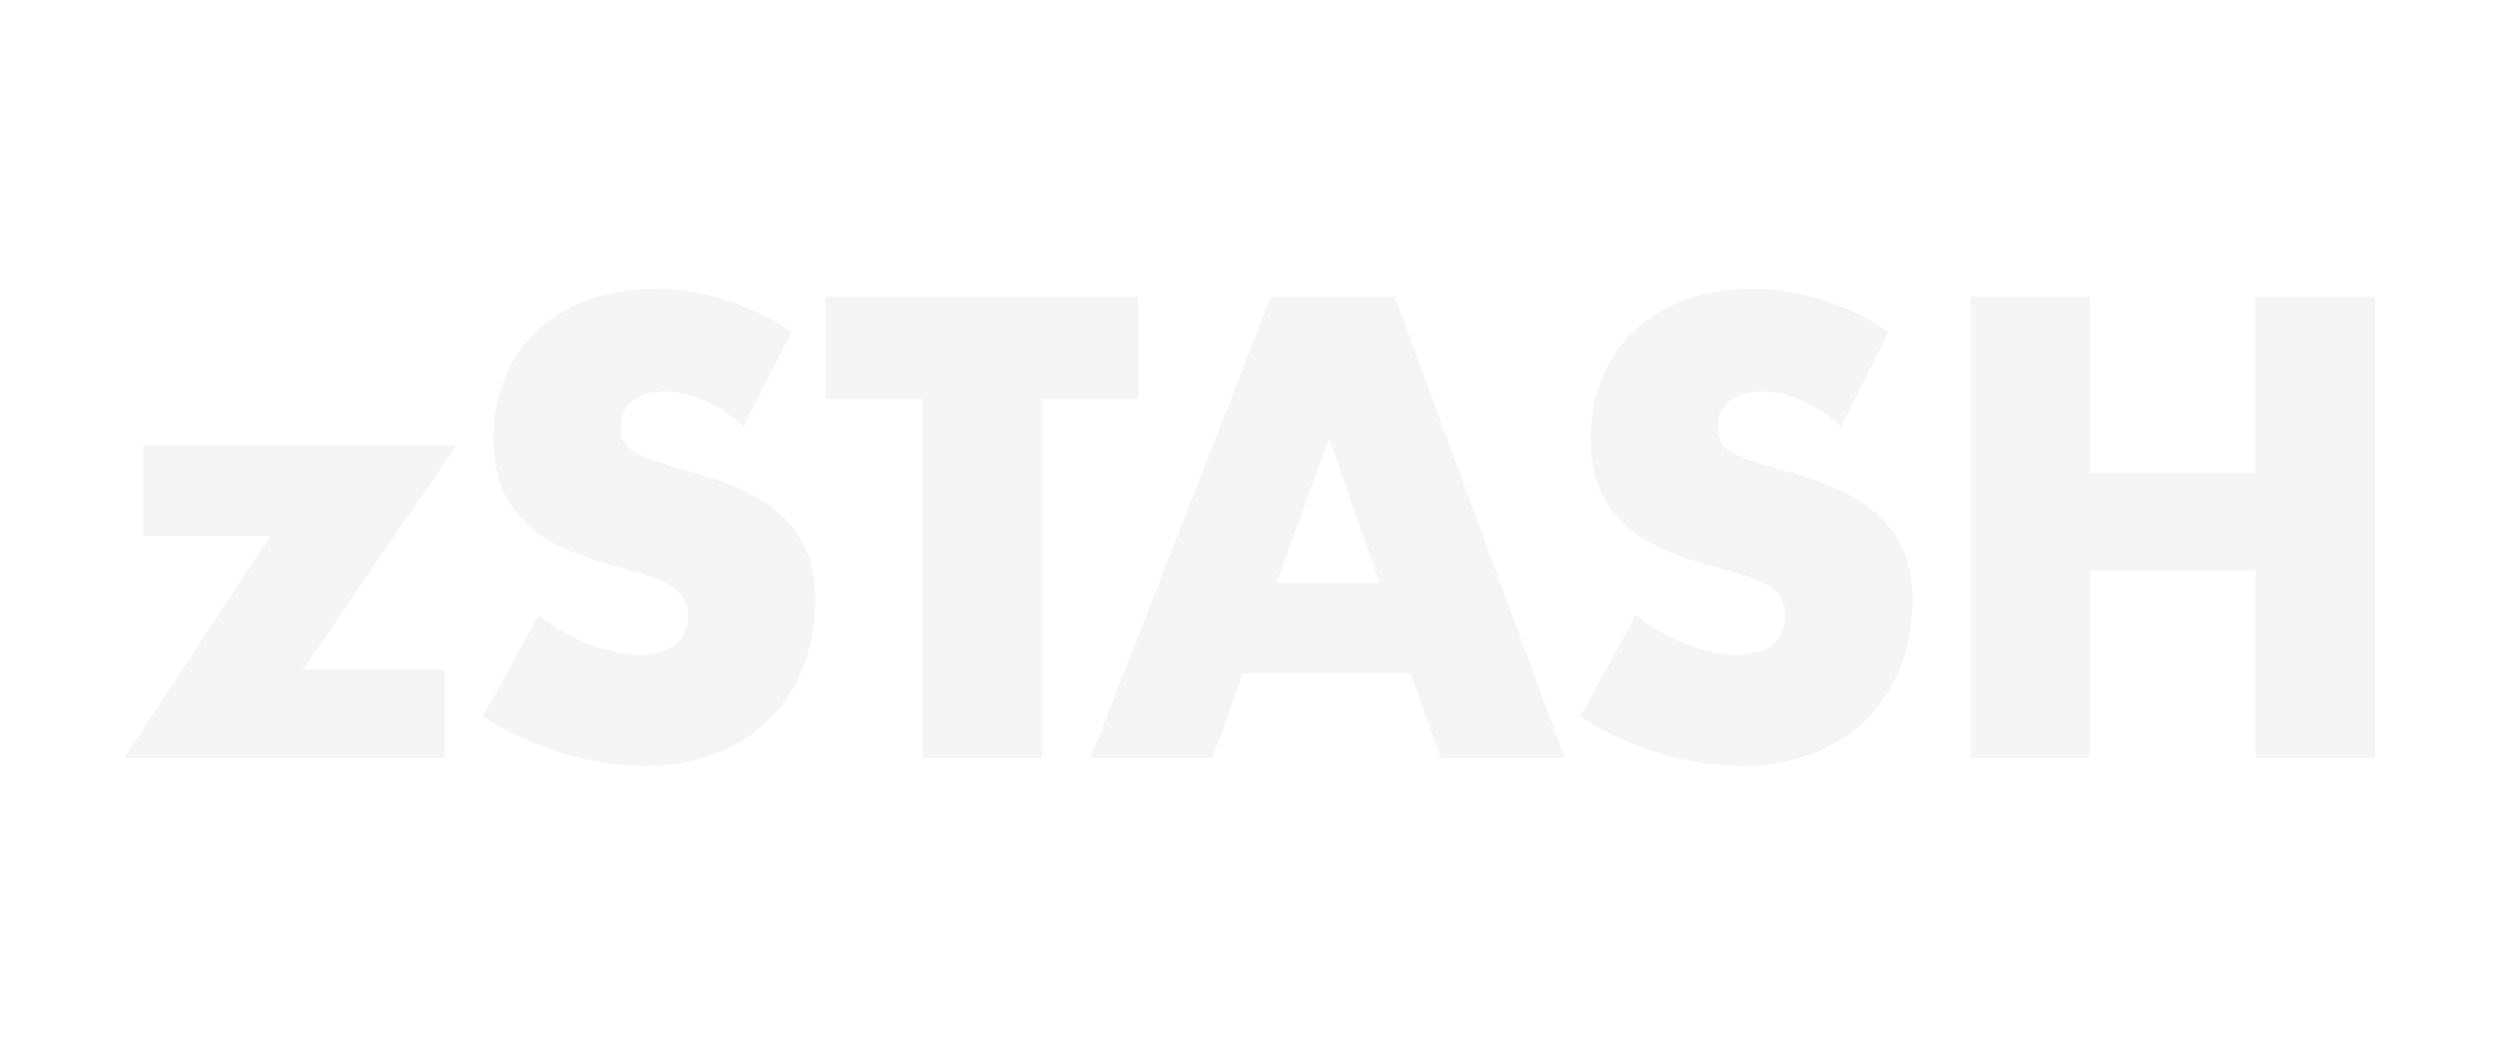
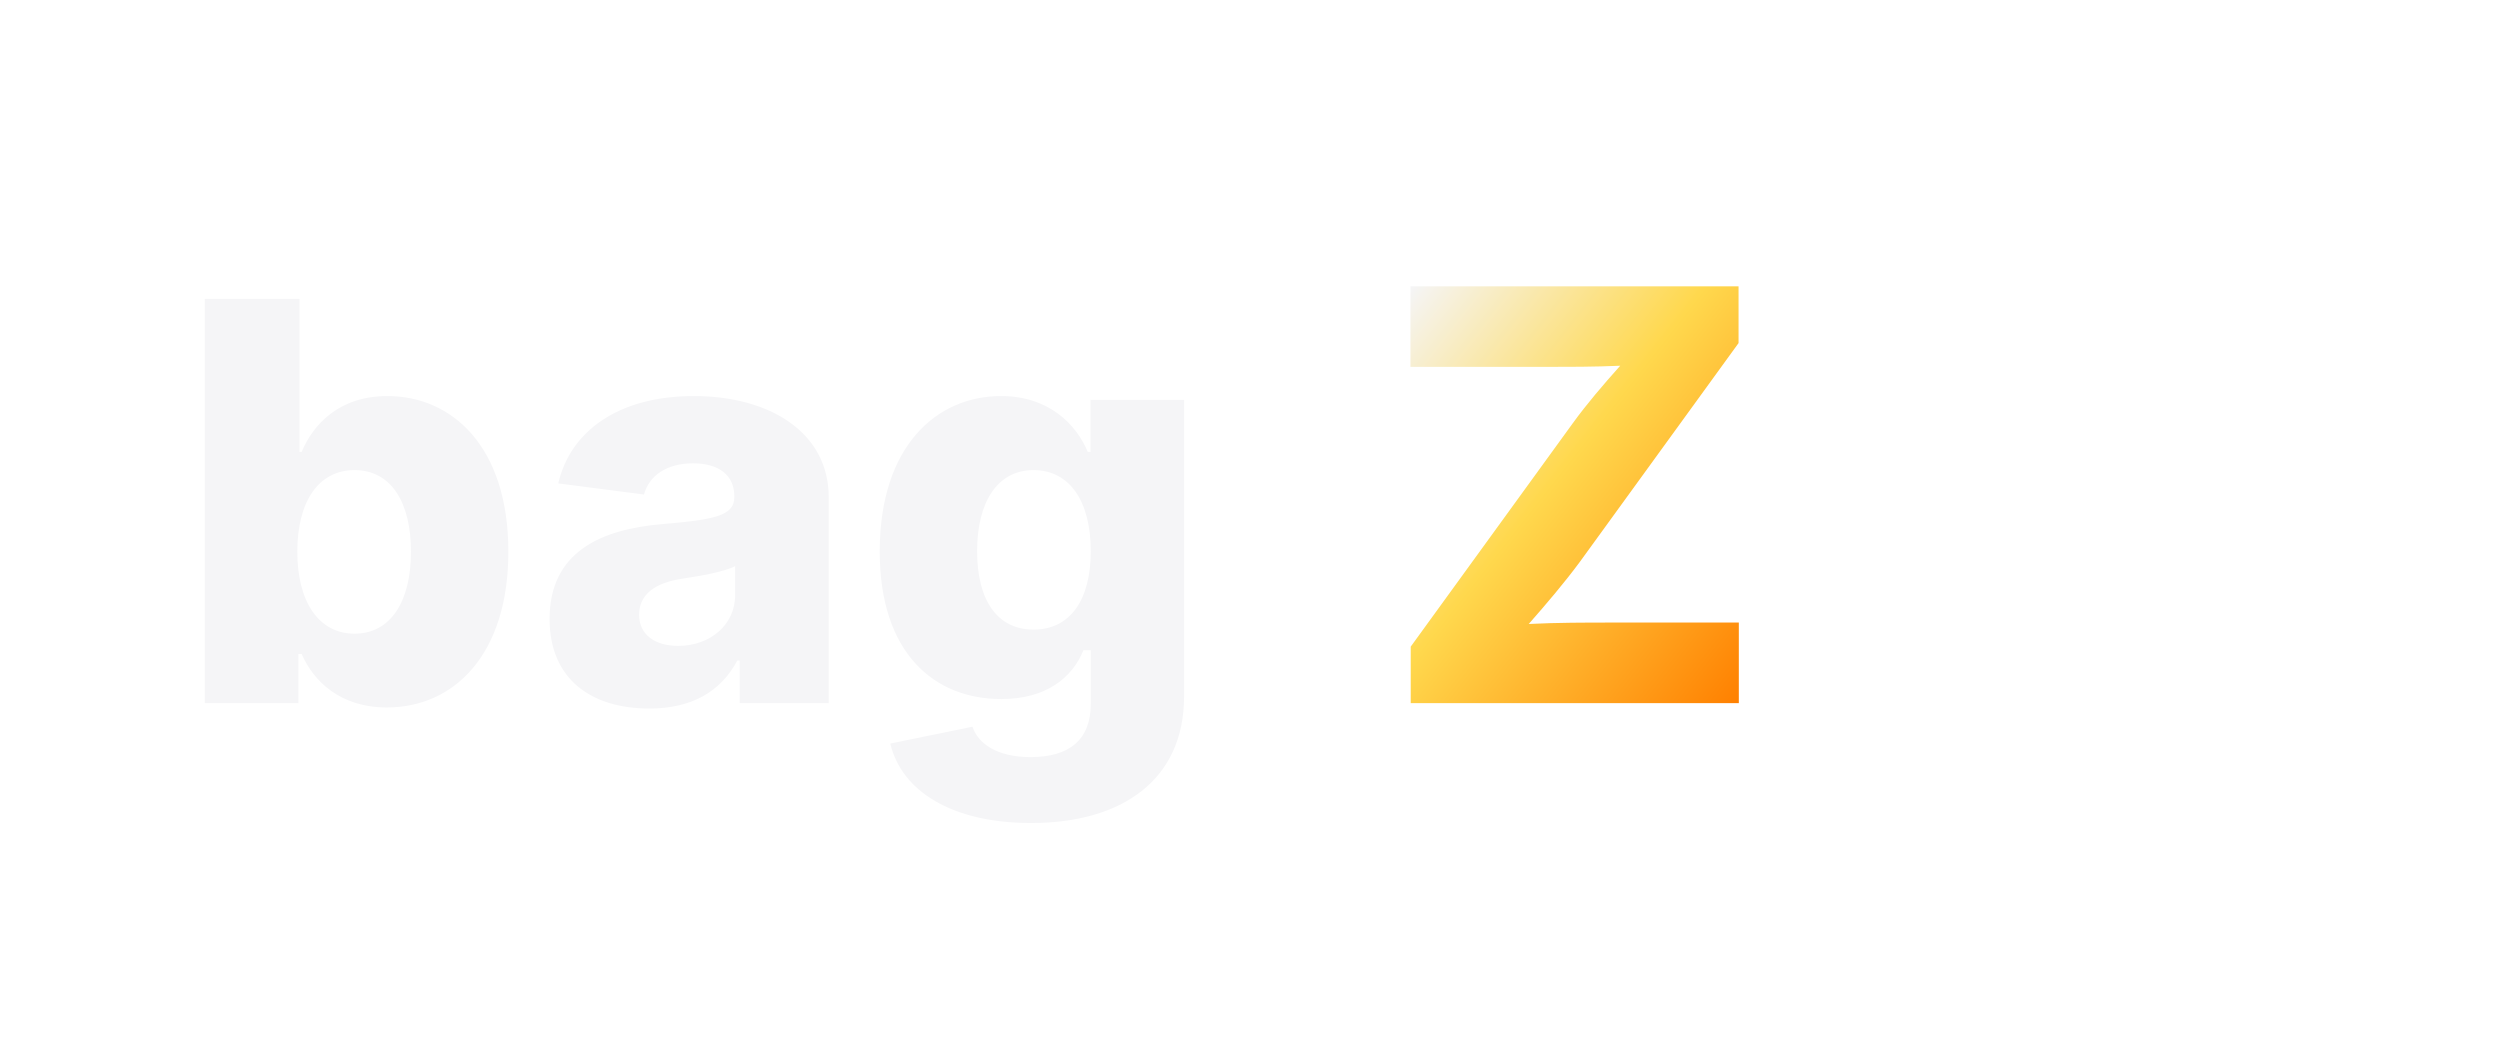
- <svg xmlns="http://www.w3.org/2000/svg" id="Layer_1" version="1.1" viewBox="0 0 576 243">
+ <svg xmlns="http://www.w3.org/2000/svg" id="bagZ_Wordmark" viewBox="0 0 576 243" role="img" aria-labelledby="bagz-wordmark-title">
  <defs>
-     <style>
-       .st0 {
-         fill: #f5f5f5;
-       }
-     </style>
+     <linearGradient id="bagz-wordmark-z" x1="0" y1="0" x2="1" y2="1">
+       <stop offset="0" stop-color="#f5f5f7" />
+       <stop offset="0.45" stop-color="#ffd84d" />
+       <stop offset="1" stop-color="#ff8000" />
+     </linearGradient>
  </defs>
-   <g id="WordMark">
-     <path id="z" class="st0" d="M28.81,174.36l33.55-50.89h-29.33v-20.87h71.76l.14.29-35.11,51.32h32.57v20.44H28.95s-.14-.29-.14-.29Z" />
-     <path id="S1" class="st0" d="M153.15,90.2c-6.48,0-10.15,3.24-10.15,8.04,0,5.22,2.26,6.63,17.48,10.85,17.77,4.93,27.35,13.25,27.35,29.04,0,22.97-15.65,38.35-39.33,38.35-12.12,0-27.07-4.51-37.21-11.42l12.83-23.26c7.75,5.92,15.93,9.02,23.4,9.02s11-3.53,11-9.02c0-5.78-4.22-8.17-16.49-11.28-19.17-4.8-28.33-13.39-28.33-29.46,0-20.72,14.8-34.54,37.64-34.54,10.43,0,22.7,3.95,31.01,10.01l-11,21.71c-5.22-4.93-12.12-8.04-18.19-8.04h0Z" />
-     <path id="T" class="st0" d="M212.51,91.9h-22.28v-23.55h72.04v23.55h-22.28v82.75h-27.49v-82.75h0Z" />
-     <path id="A" class="st0" d="M292.86,68.35h28.48l39.19,106.3h-28.62l-6.77-19.46h-38.77l-7.05,19.46h-28.06l41.59-106.3ZM317.82,134.18l-11.42-32.85h-.29l-11.98,32.85h23.69Z" />
-     <path id="S2" class="st0" d="M405.94,90.2c-6.48,0-10.15,3.24-10.15,8.04,0,5.22,2.26,6.63,17.48,10.85,17.77,4.93,27.35,13.25,27.35,29.04,0,22.97-15.65,38.35-39.33,38.35-12.12,0-27.07-4.51-37.21-11.42l12.83-23.26c7.75,5.92,15.93,9.02,23.4,9.02s11-3.53,11-9.02c0-5.78-4.22-8.17-16.49-11.28-19.17-4.8-28.33-13.39-28.33-29.46,0-20.72,14.8-34.54,37.64-34.54,10.43,0,22.7,3.95,31.01,10.01l-11,21.71c-5.22-4.93-12.12-8.04-18.19-8.04h0Z" />
-     <path id="H" class="st0" d="M481.5,68.35v40.6h38.21v-40.6h27.49v106.3h-27.49v-43.14h-38.21v43.14h-27.48v-106.3h27.48Z" />
-   </g>
+   <rect width="576" height="243" fill="none" />
+   <text x="40" y="162" fill="#f5f5f7" font-family="Syne, Inter, Arial, sans-serif" font-size="128" font-weight="800">bag</text>
+   <text x="318" y="162" fill="url(#bagz-wordmark-z)" font-family="Syne, Inter, Arial, sans-serif" font-size="132" font-weight="800">Z</text>
</svg>
